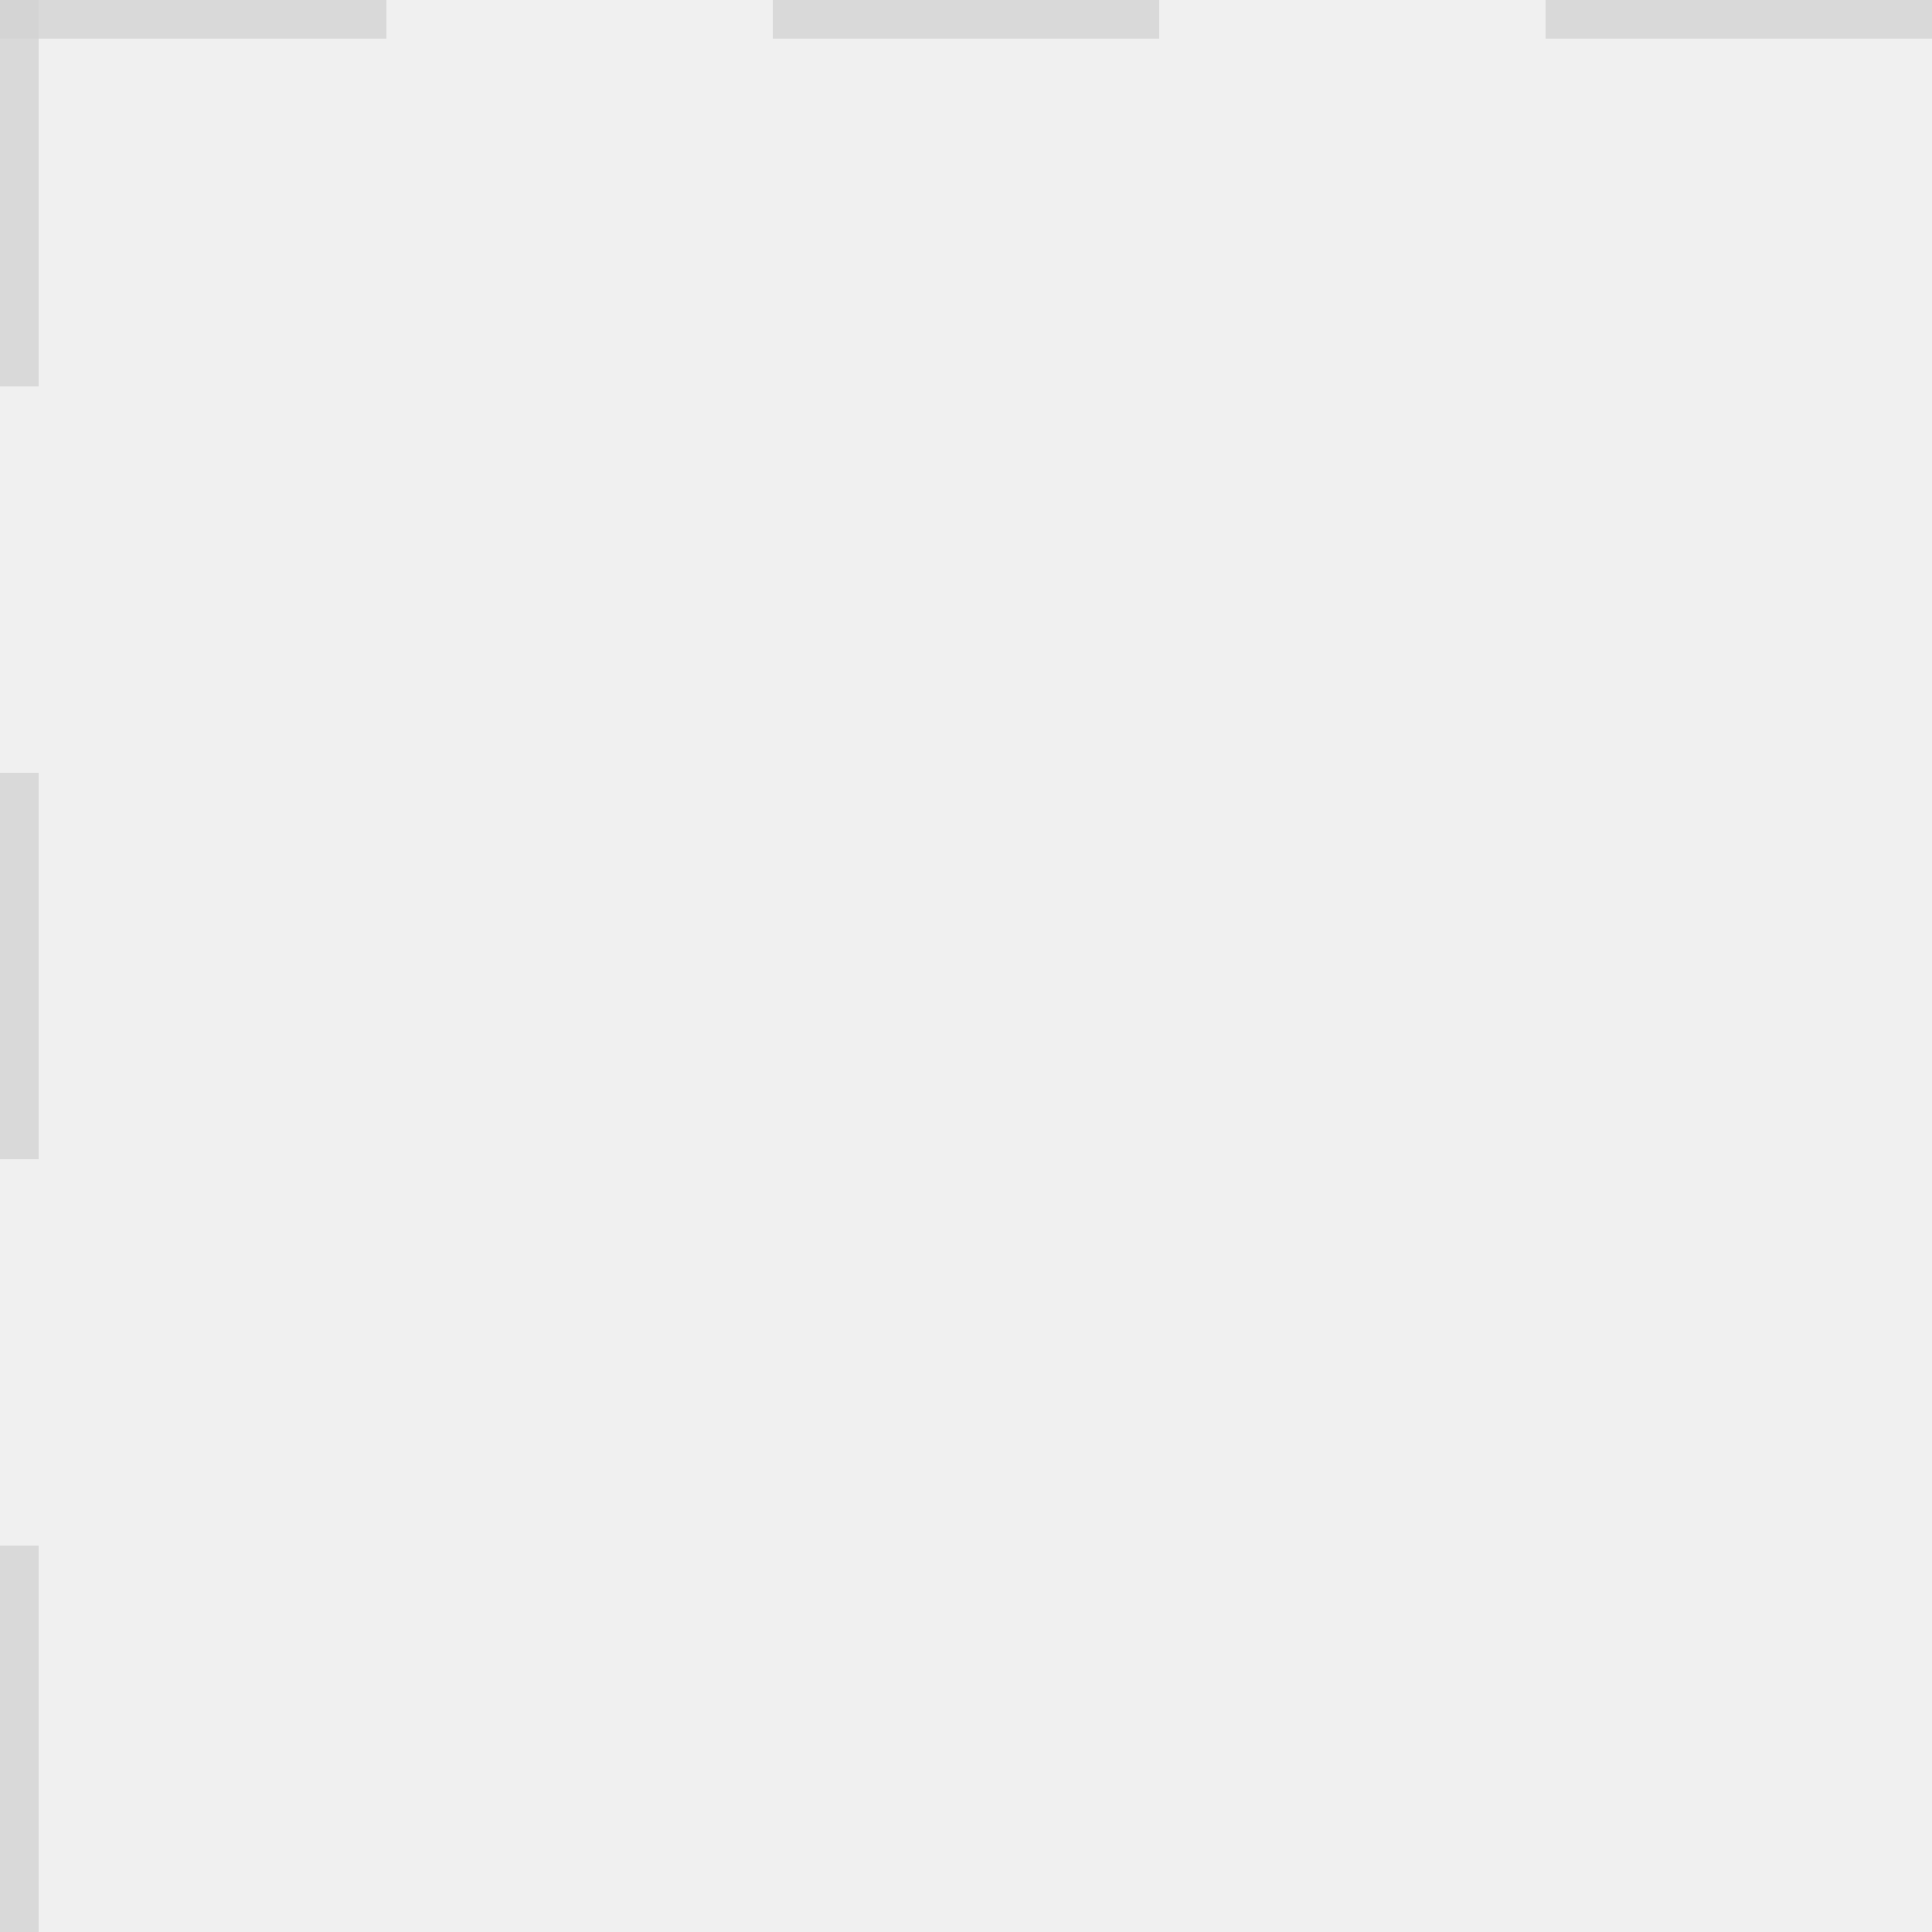
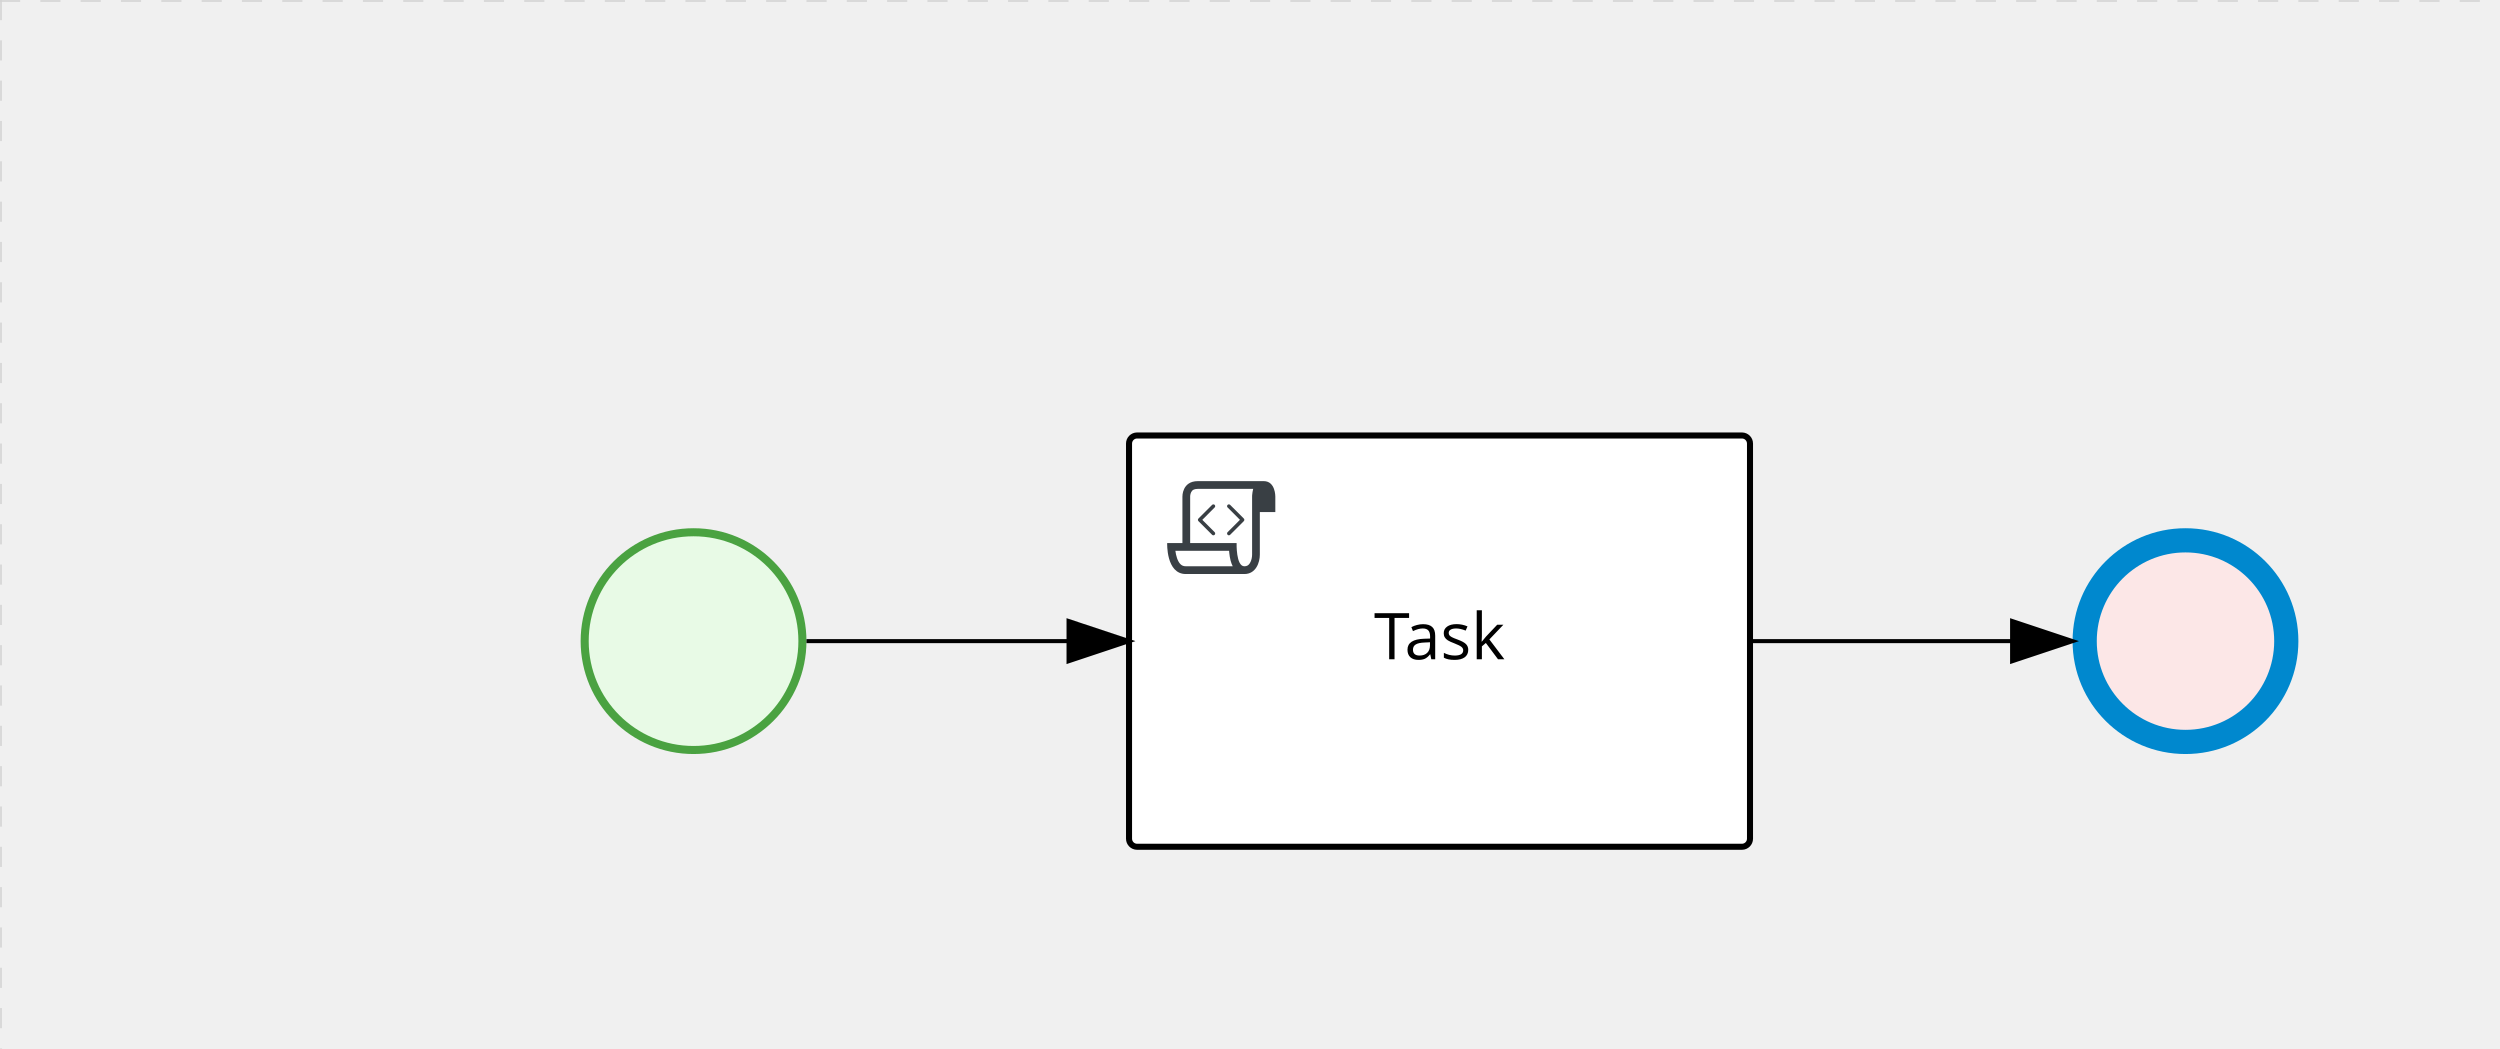
- <svg xmlns="http://www.w3.org/2000/svg" version="1.1" width="25" height="25" viewBox="0 0 25 25">
+ <svg xmlns="http://www.w3.org/2000/svg" version="1.1" width="620" height="260" viewBox="0 0 620 260">
  <defs />
  <g transform="matrix(1,0,0,1,0,0)">
    <g>
      <g>
        <g>
          <path fill="none" stroke="#d3d3d3" paint-order="fill stroke markers" d=" M 0 0 L 1200 0" stroke-miterlimit="10" stroke-opacity="0.8" stroke-dasharray="5" />
        </g>
        <g>
          <path fill="none" stroke="#d3d3d3" paint-order="fill stroke markers" d=" M 0 0 L 0 800" stroke-miterlimit="10" stroke-opacity="0.8" stroke-dasharray="5" />
        </g>
      </g>
+       <g id="_7427D35A-FFC5-4DE2-8724-8BCE8F25D859" bpmn2nodeid="_7427D35A-FFC5-4DE2-8724-8BCE8F25D859" transform="matrix(1,0,0,1,144,131)">
+         <g>
+           <path fill="none" stroke="none" />
+         </g>
+         <g transform="matrix(0.125,0,0,0.125,0,0)">
+           <g transform="matrix(1,0,0,1,0,0)">
+             <path fill="#e8fae6" stroke="none" id="_7427D35A-FFC5-4DE2-8724-8BCE8F25D859?shapeType=BACKGROUND" paint-order="stroke fill markers" d=" M 0 0 M 444 224 C 444 263.9 434.2 300.8 414.4 334.5 C 394.7 368.2 368 394.9 334.4 414.5 C 300.8 434.1 263.9 444 224 444 C 184.1 444 147.2 434.2 113.5 414.4 C 79.8 394.7 53.1 368 33.5 334.4 C 13.9 300.8 4 263.9 4 224 C 4 184.1 13.8 147.2 33.6 113.5 C 53.4 79.8 80.1 53.1 113.6 33.5 C 147.1 13.9 184.1 4 224 4 C 263.9 4 300.8 13.8 334.5 33.6 C 368.2 53.4 394.9 80.1 414.5 113.6 C 434.1 147.1 444 184.1 444 224 Z" />
+           </g>
+           <g>
+             <g transform="matrix(1,0,0,1,0,0)">
+               <g transform="matrix(1,0,0,1,0,0)">
+                 <path fill="rgb(74,162,65)" stroke="none" id="_7427D35A-FFC5-4DE2-8724-8BCE8F25D859?shapeType=BORDER&amp;renderType=FILL" paint-order="stroke fill markers" d=" M 0 0 M 224 0 C 100.3 0 0 100.3 0 224 C 0 347.7 100.3 448 224 448 C 347.7 448 448 347.7 448 224 C 448 100.3 347.7 0 224 0 Z M 0 0 M 224 432 C 109.1 432 16 338.9 16 224 C 16 109.1 109.1 16 224 16 C 338.9 16 432 109.1 432 224 C 432 338.9 338.9 432 224 432 Z" />
+               </g>
+             </g>
+           </g>
+         </g>
+         <g transform="matrix(1,0,0,1,28,61)" />
+       </g>
+       <g transform="matrix(1,0,0,1,144,131)" />
+       <g id="_CA08066E-3C3C-4C1B-B1FE-BB01721EF0CE" bpmn2nodeid="_CA08066E-3C3C-4C1B-B1FE-BB01721EF0CE" transform="matrix(1,0,0,1,280,108)">
+         <g>
+           <path fill="none" stroke="none" />
+         </g>
+         <g transform="matrix(1,0,0,1,0,0)">
+           <path fill="#ffffff" stroke="none" id="_CA08066E-3C3C-4C1B-B1FE-BB01721EF0CE?shapeType=BACKGROUND" paint-order="stroke fill markers" d=" M 2 0 L 152 0 L 152 0 A 2 2 0 0 1 154 2 L 154 100 L 154 100 A 2 2 0 0 1 152 102 L 2 102 L 2 102 A 2 2 0 0 1 0 100 L 0 2 L 0 2 A 2 2 0 0 1 2 0 Z" />
+         </g>
+         <g transform="matrix(1,0,0,1,0,0)">
+           <path fill="none" stroke="rgb(0,0,0)" id="_CA08066E-3C3C-4C1B-B1FE-BB01721EF0CE?shapeType=BORDER&amp;renderType=STROKE" paint-order="fill stroke markers" d=" M 2 0 L 152 0 L 152 0 A 2 2 0 0 1 154 2 L 154 100 L 154 100 A 2 2 0 0 1 152 102 L 2 102 L 2 102 A 2 2 0 0 1 0 100 L 0 2 L 0 2 A 2 2 0 0 1 2 0 Z" stroke-miterlimit="10" stroke-width="1.5" stroke-dasharray="" />
+         </g>
+         <g>
+           <g transform="matrix(0.06,0,0,0.06,9.4,9.4)">
+             <g transform="matrix(1,0,0,1,0,0)">
+               <path fill="#393f44" stroke="none" id="_CA08066E-3C3C-4C1B-B1FE-BB01721EF0CE_task__766b__LvfS" paint-order="stroke fill markers" d=" M 0 0 M 197.3 130.2 C 194.4 127.3 189.6 127.3 186.7 130.2 L 130.2 186.7 C 127.3 189.6 127.3 194.4 130.2 197.3 L 186.7 253.8 C 188.1 255.3 190.1 256 192 256 C 193.9 256 195.9 255.3 197.3 253.7 C 200.2 250.8 200.2 246 197.3 243.1 L 146.2 192 L 197.3 140.8 C 200.2 137.9 200.2 133.1 197.3 130.2 Z" />
+             </g>
+             <g transform="matrix(1,0,0,1,0,0)">
+               <path fill="#393f44" stroke="none" id="_CA08066E-3C3C-4C1B-B1FE-BB01721EF0CE_task__766b__r6ld" paint-order="stroke fill markers" d=" M 0 0 M 261.3 130.2 C 258.4 127.3 253.6 127.3 250.7 130.2 C 247.8 133.1 247.8 137.9 250.7 140.8 L 301.8 191.9 L 250.7 243 C 247.8 245.9 247.8 250.7 250.7 253.6 C 252.1 255.3 254.1 256 256 256 C 257.9 256 259.9 255.3 261.3 253.8 L 317.8 197.3 C 320.7 194.4 320.7 189.6 317.8 186.7 L 261.3 130.2 Z" />
+             </g>
+             <g transform="matrix(1,0,0,1,0,0)">
+               <path fill="#393f44" stroke="none" id="_CA08066E-3C3C-4C1B-B1FE-BB01721EF0CE_task__766b__lweE" paint-order="stroke fill markers" d=" M 0 0 M 400 32 C 400 32 152.8 32 128 32 C 62 32 64 96 64 96 L 64 288 L 1 288 C 1 288 -4 416 78 416 L 320 416 C 368 416 384 368 384 336 C 384 314.2 384 224.4 384 160 L 448 160 L 448 96 C 448 96 449 32 400 32 Z M 0 0 M 78 383.9 C 68.5 383.9 61.6 381.1 55.5 374.9 C 43.4 362.4 37.5 339.6 34.9 320 L 256.9 320 C 257.1 322.7 257.3 325.4 257.6 328.2 C 260 351.6 264.7 370.1 271.9 383.9 L 78 383.9 L 78 383.9 Z M 0 0 M 352 336 C 352 345.9 349.6 360.3 342.9 371 C 337.2 380.1 330.4 384 320 384 C 285 384 288 288 288 288 L 96 288 L 96 96 L 96 95.9 L 96 95.1 C 96 90.6 97.6 78.3 104.7 71.2 C 106.5 69.4 111.9 64 128 64 L 356.5 64 C 354.4 72.8 352.8 81.8 352.2 89.9 C 352.2 90.5 352.1 91.1 352.1 91.7 C 352.1 92 352.1 92.3 352.1 92.6 C 352 94.8 352 96 352 96 L 352 160 L 352 336 Z" />
+             </g>
+           </g>
+         </g>
+         <g transform="matrix(1,0,0,1,60.75,43.5)">
+           <text fill="#000000" stroke="none" font-family="Open Sans" font-size="12pt" font-style="normal" font-weight="normal" text-decoration="normal" x="16.25" y="12" text-anchor="middle" dominant-baseline="alphabetic">Task</text>
+         </g>
+       </g>
+       <g id="_C63A495E-C538-41E9-B2DC-95932AE2E30D" bpmn2nodeid="_C63A495E-C538-41E9-B2DC-95932AE2E30D">
+         <g>
+           <path fill="none" stroke="#000000" paint-order="fill stroke markers" d=" M 200 159 L 265 159" stroke-miterlimit="10" stroke-dasharray="" />
+         </g>
+         <g transform="matrix(1,0,0,1,200,159)" />
+         <g transform="matrix(6.123233995736766e-17,1,-1,6.123233995736766e-17,280,154)">
+           <path fill="#000000" stroke="#000000" paint-order="fill stroke markers" d=" M 10 15 L 0 15 L 5 0 Z" stroke-miterlimit="10" stroke-dasharray="" />
+         </g>
+         <g transform="matrix(1,0,0,1,200,149)" />
+       </g>
+       <g transform="matrix(1,0,0,1,280,108)" />
+       <g id="_E7C6BD52-8A1B-413E-9BE0-29DF387890ED" bpmn2nodeid="_E7C6BD52-8A1B-413E-9BE0-29DF387890ED" transform="matrix(1,0,0,1,514,131)">
+         <g>
+           <path fill="none" stroke="none" />
+         </g>
+         <g transform="matrix(0.125,0,0,0.125,0,0)">
+           <g transform="matrix(1,0,0,1,0,0)">
+             <path fill="#fce7e7" stroke="none" id="_E7C6BD52-8A1B-413E-9BE0-29DF387890ED?shapeType=BACKGROUND" paint-order="stroke fill markers" d=" M 0 0 M 444 224 C 444 263.9 434.2 300.8 414.4 334.5 C 394.7 368.2 368 394.9 334.4 414.5 C 300.8 434.1 263.9 444 224 444 C 184.1 444 147.2 434.2 113.5 414.4 C 79.8 394.7 53.1 368 33.5 334.4 C 13.9 300.8 4 263.9 4 224 C 4 184.1 13.8 147.2 33.6 113.5 C 53.4 79.8 80.1 53.1 113.6 33.5 C 147.1 13.9 184.1 4 224 4 C 263.9 4 300.8 13.8 334.5 33.6 C 368.2 53.4 394.9 80.1 414.5 113.6 C 434.1 147.1 444 184.1 444 224 Z" />
+           </g>
+           <g>
+             <g transform="matrix(1,0,0,1,0,0)">
+               <g transform="matrix(1,0,0,1,0,0)">
+                 <path fill="rgb(0,136,206)" stroke="none" id="_E7C6BD52-8A1B-413E-9BE0-29DF387890ED?shapeType=BORDER&amp;renderType=FILL" paint-order="stroke fill markers" d=" M 0 0 M 224 0 C 100.3 0 0 100.3 0 224 C 0 347.7 100.3 448 224 448 C 347.7 448 448 347.7 448 224 C 448 100.3 347.7 0 224 0 Z M 0 0 M 224 400 C 126.8 400 48 321.2 48 224 C 48 126.8 126.8 48 224 48 C 321.2 48 400 126.8 400 224 C 400 321.2 321.2 400 224 400 Z" />
+               </g>
+             </g>
+           </g>
+         </g>
+         <g transform="matrix(1,0,0,1,28,61)" />
+       </g>
+       <g id="_07981993-8457-4072-A4EE-DCF6FA189D25" bpmn2nodeid="_07981993-8457-4072-A4EE-DCF6FA189D25">
+         <g>
+           <path fill="none" stroke="#000000" paint-order="fill stroke markers" d=" M 434 159 L 499 159" stroke-miterlimit="10" stroke-dasharray="" />
+         </g>
+         <g transform="matrix(1,0,0,1,434,159)" />
+         <g transform="matrix(6.123233995736766e-17,1,-1,6.123233995736766e-17,514,154)">
+           <path fill="#000000" stroke="#000000" paint-order="fill stroke markers" d=" M 10 15 L 0 15 L 5 0 Z" stroke-miterlimit="10" stroke-dasharray="" />
+         </g>
+         <g transform="matrix(1,0,0,1,434,149)" />
+       </g>
+       <g transform="matrix(1,0,0,1,514,131)" />
    </g>
  </g>
</svg>
